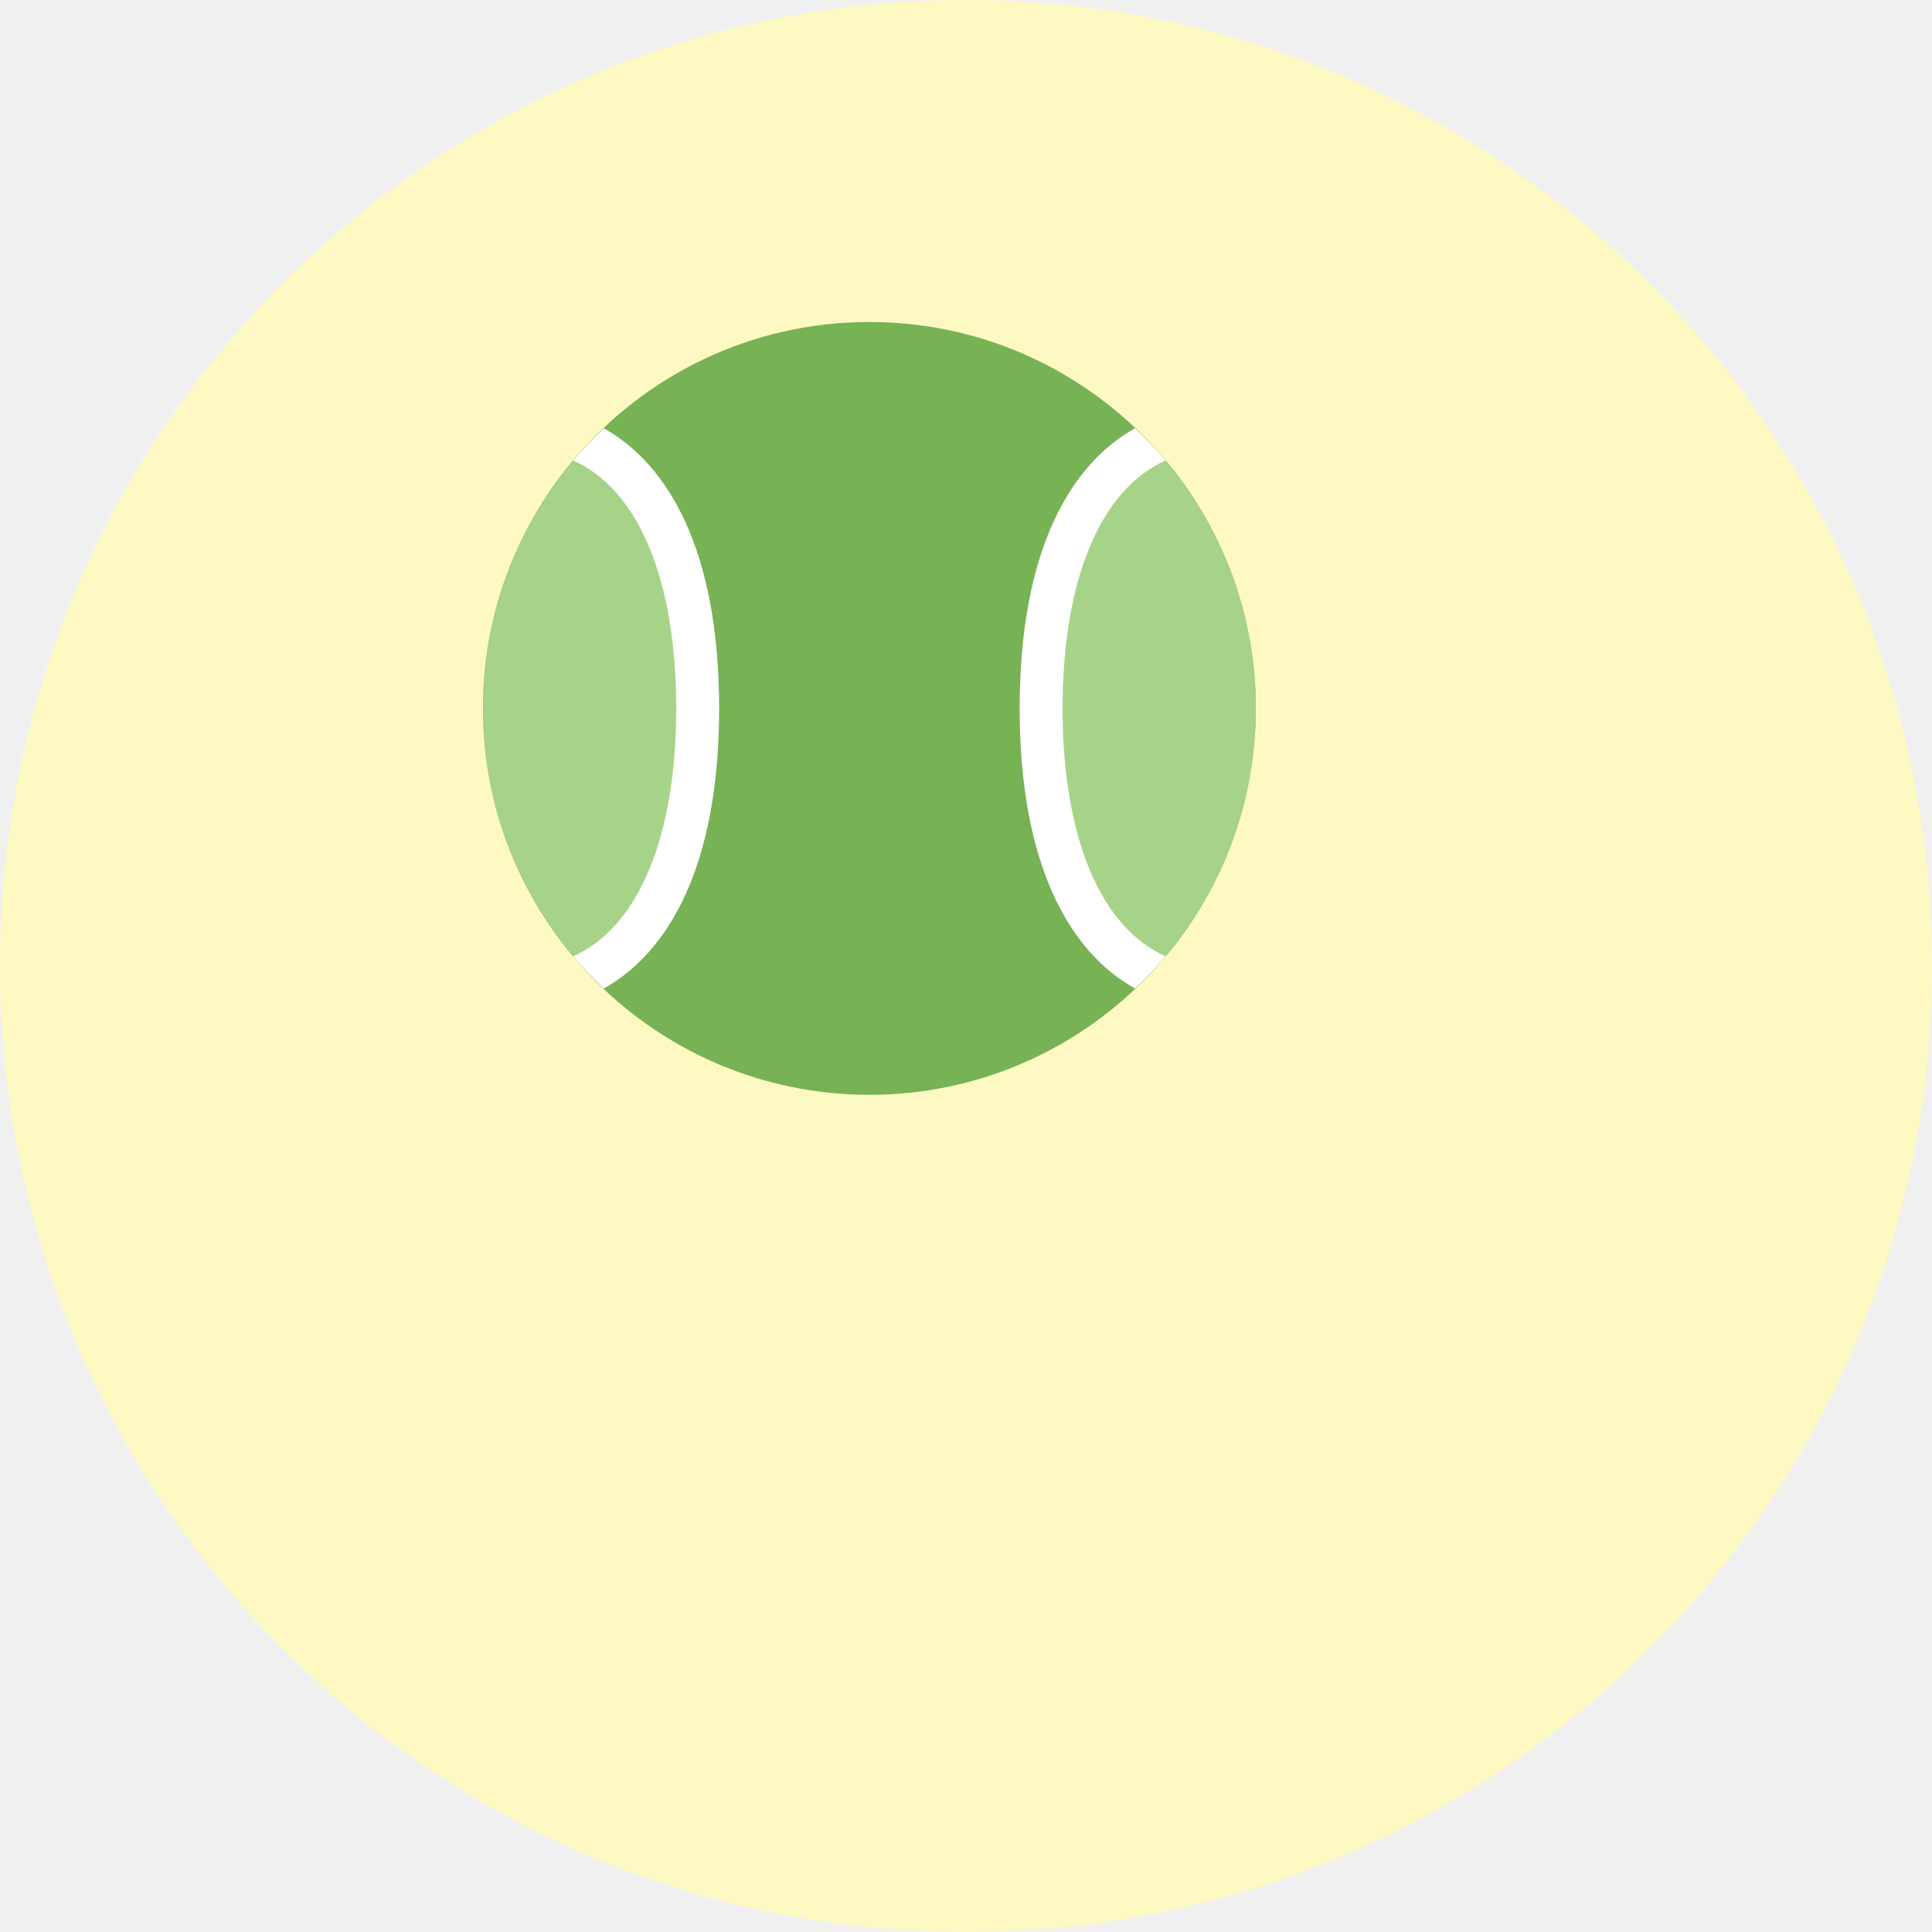
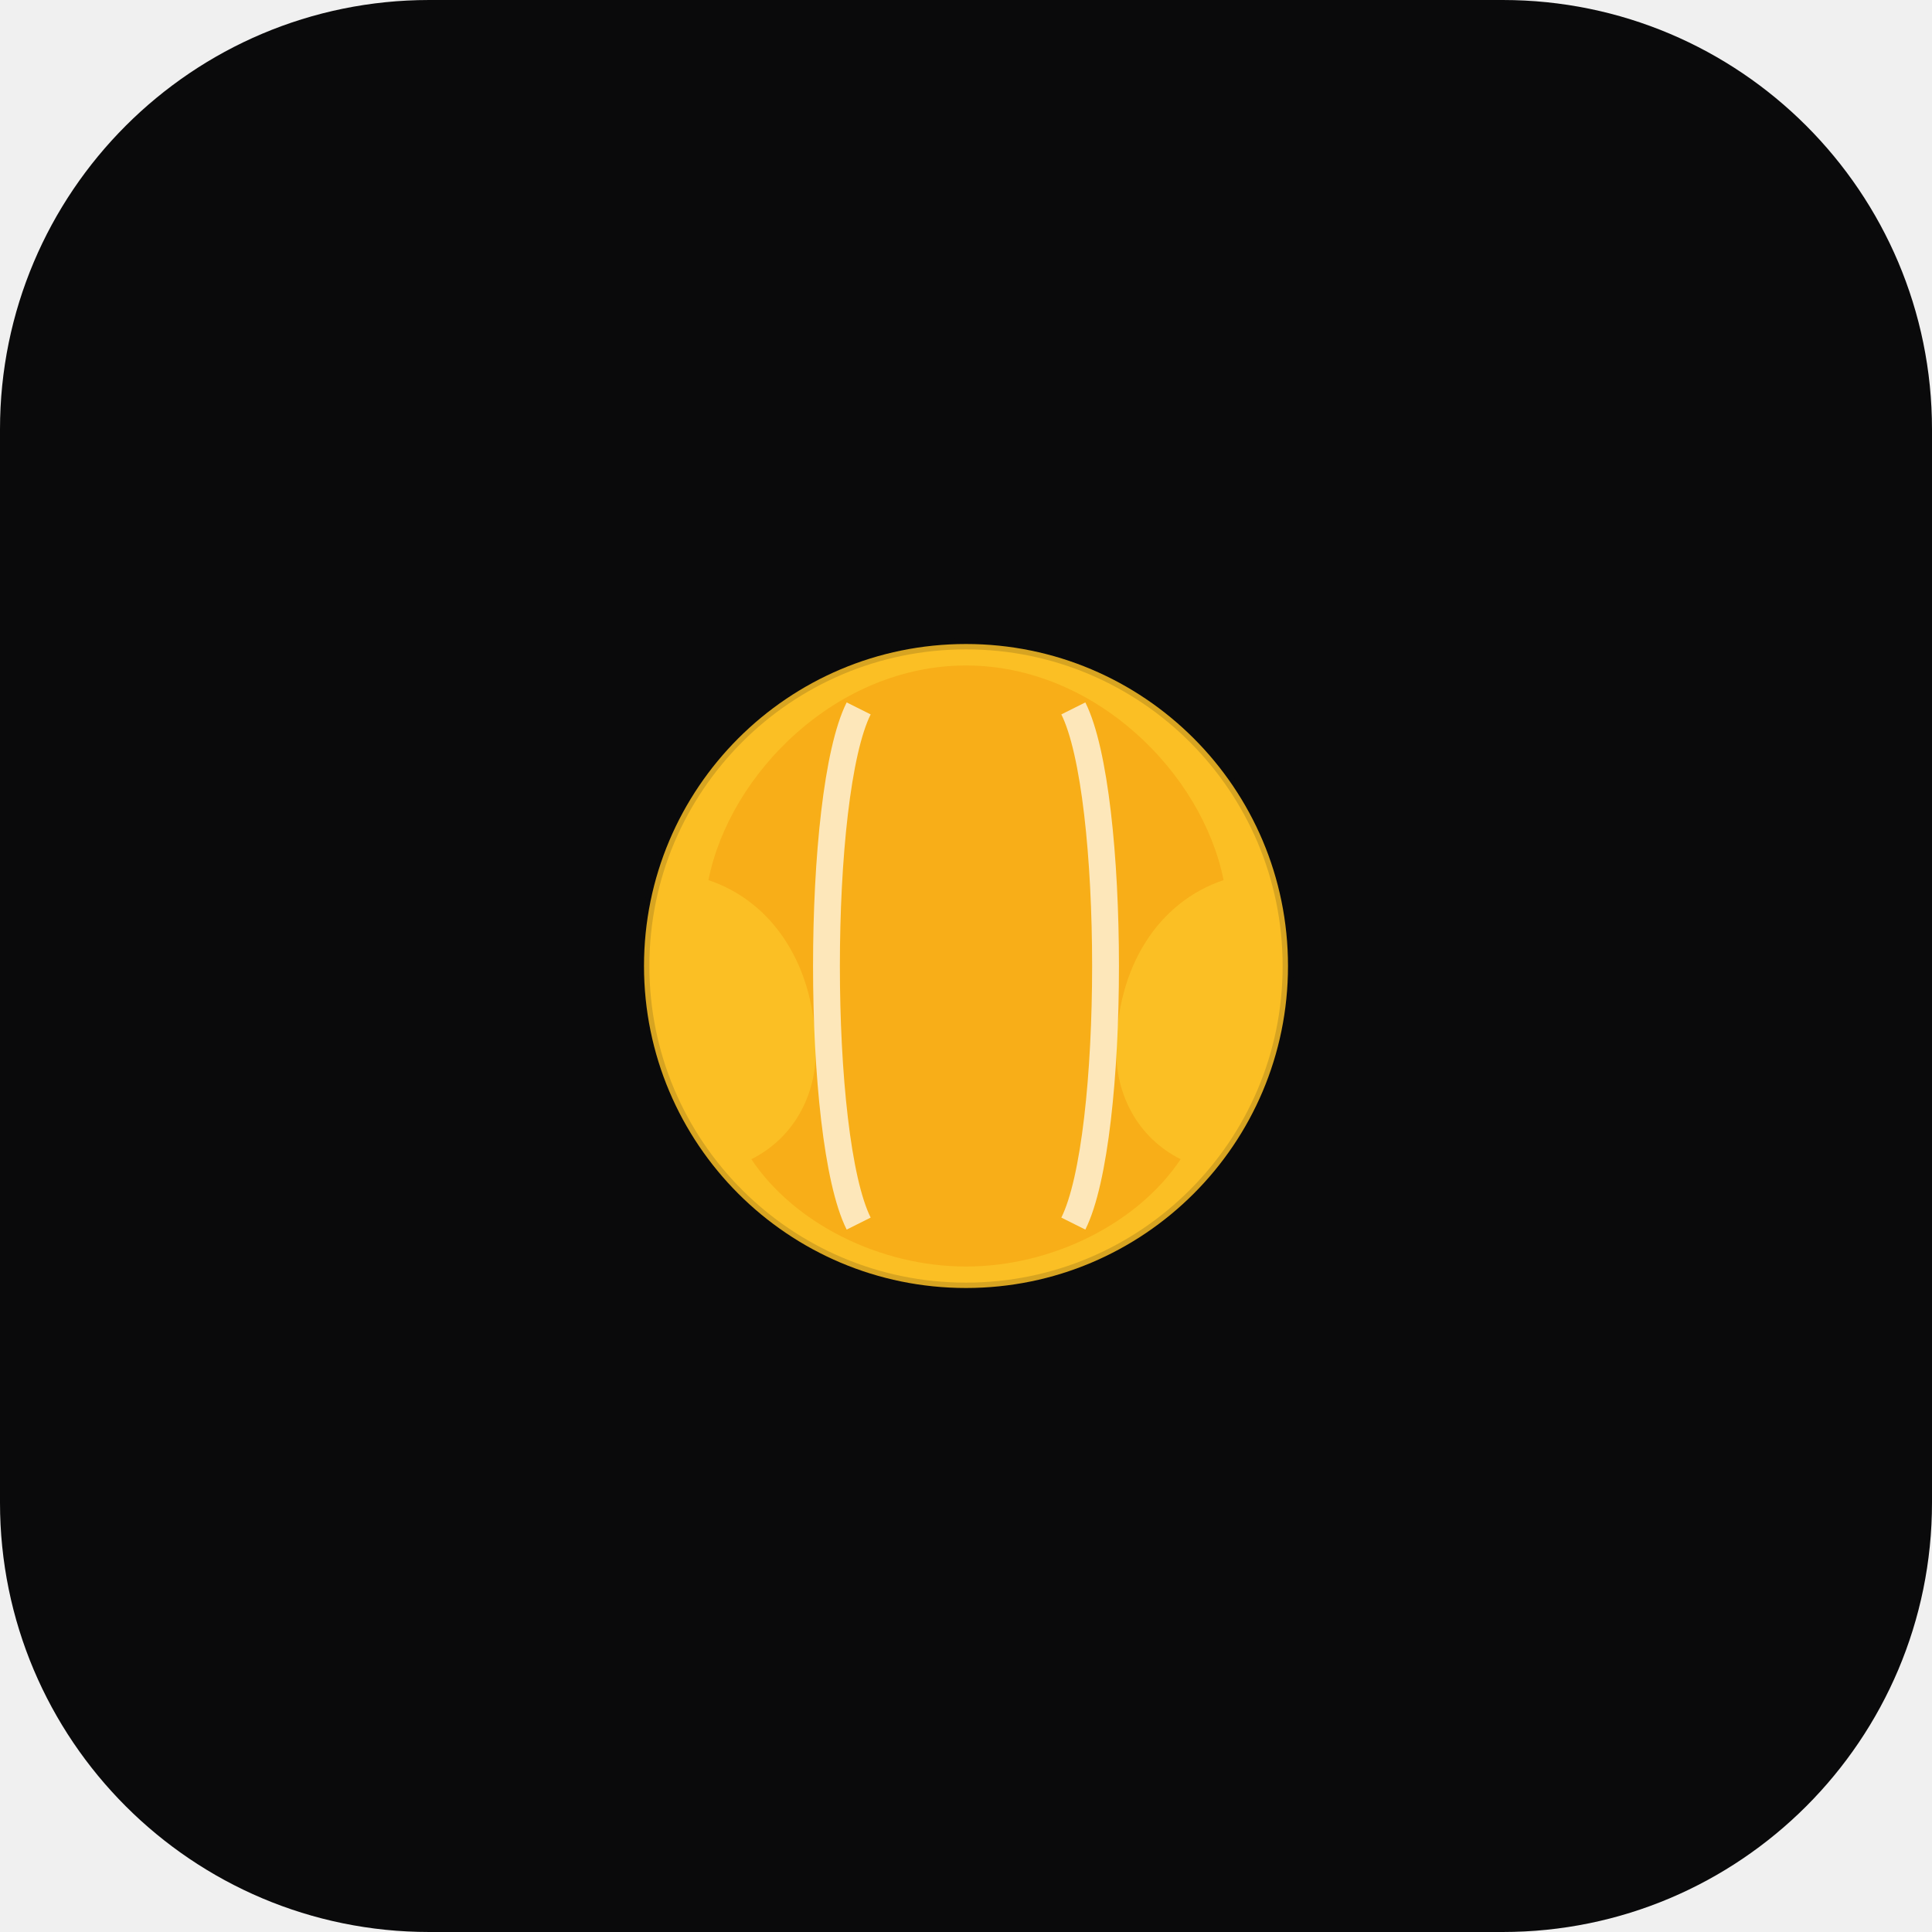
<svg xmlns="http://www.w3.org/2000/svg" viewBox="0 0 180 180">
-   <circle fill="#fef9c3" cx="90" cy="90" r="90" />
-   <g transform="translate(45 30) scale(2)">
-     <circle fill="#77B255" cx="18" cy="18" r="18" />
-     <path fill="#A6D388" d="M26 18c0 6.048 2.792 10.221 5.802 11.546C34.42 26.42 36 22.396 36 18c0-4.396-1.58-8.42-4.198-11.546C28.792 7.779 26 11.952 26 18z" />
-     <path fill="#FFF" d="M27 18c0-6.048 1.792-10.221 4.802-11.546-.445-.531-.926-1.028-1.428-1.504C27.406 6.605 25 10.578 25 18c0 7.421 2.406 11.395 5.374 13.05.502-.476.984-.973 1.428-1.504C28.792 28.221 27 24.048 27 18z" />
-     <path fill="#A6D388" d="M10 18c0-6.048-2.792-10.22-5.802-11.546C1.58 9.58 0 13.604 0 18c0 4.396 1.58 8.42 4.198 11.546C7.208 28.22 10 24.048 10 18z" />
-     <path fill="#FFF" d="M4.198 6.454C7.208 7.78 9 11.952 9 18c0 6.048-1.792 10.22-4.802 11.546.445.531.926 1.027 1.428 1.504C8.593 29.395 11 25.421 11 18c0-7.421-2.406-11.395-5.374-13.049-.502.476-.984.972-1.428 1.503z" />
+   <rect width="180" height="180" rx="40" fill="#0a0a0b" />
+   <g transform="translate(58 58) scale(1)">
+     <circle cx="32" cy="32" r="30" fill="#fbbf24" />
+     <path d="M32 4 C20 4 10 14 8 24 C14 26 18 32 18 40 C18 44 16 48 12 50 C16 56 24 60 32 60 C40 60 48 56 52 50 C48 48 46 44 46 40 C46 32 50 26 56 24 C54 14 44 4 32 4 Z" fill="#f59e0b" opacity="0.5" />
+     <path d="M22 8 C18 16 18 48 22 56" stroke="#fff" stroke-width="2.5" fill="none" opacity="0.7" />
+     <path d="M42 8 C46 16 46 48 42 56" stroke="#fff" stroke-width="2.5" fill="none" opacity="0.7" />
+     <circle cx="32" cy="32" r="30" fill="none" stroke="#0a0a0b" stroke-width="1" opacity="0.15" />
  </g>
</svg>
